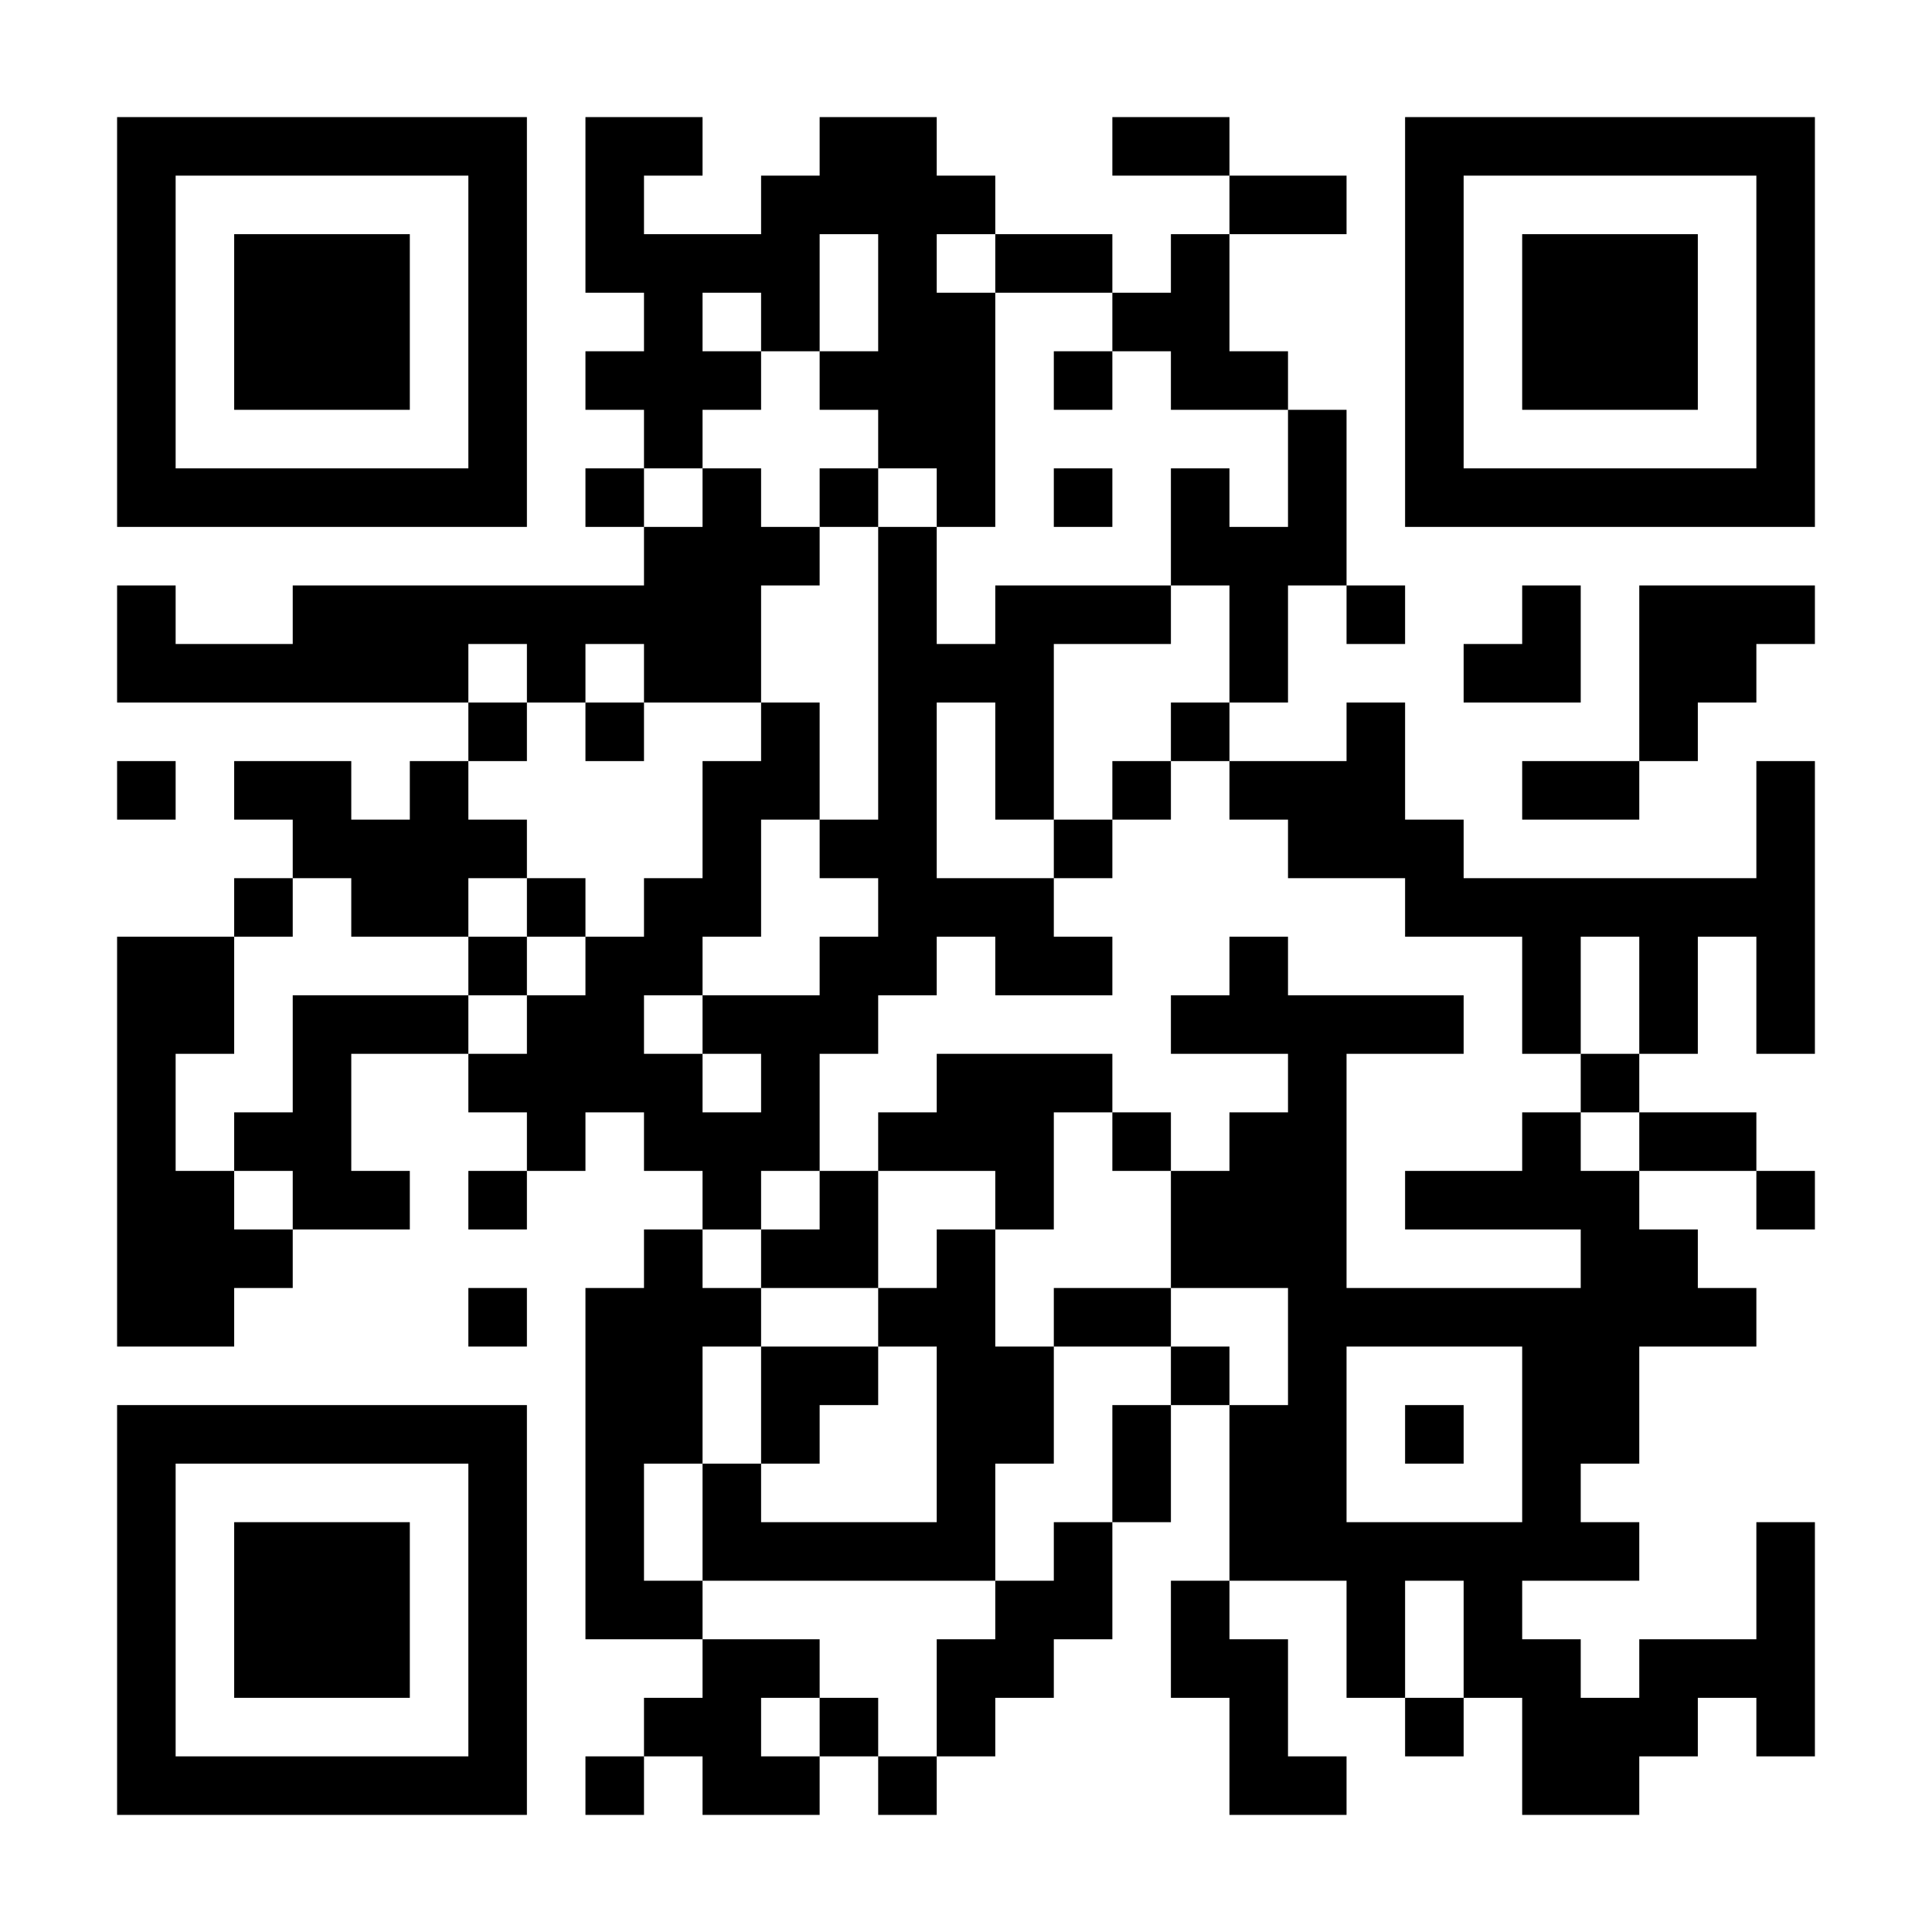
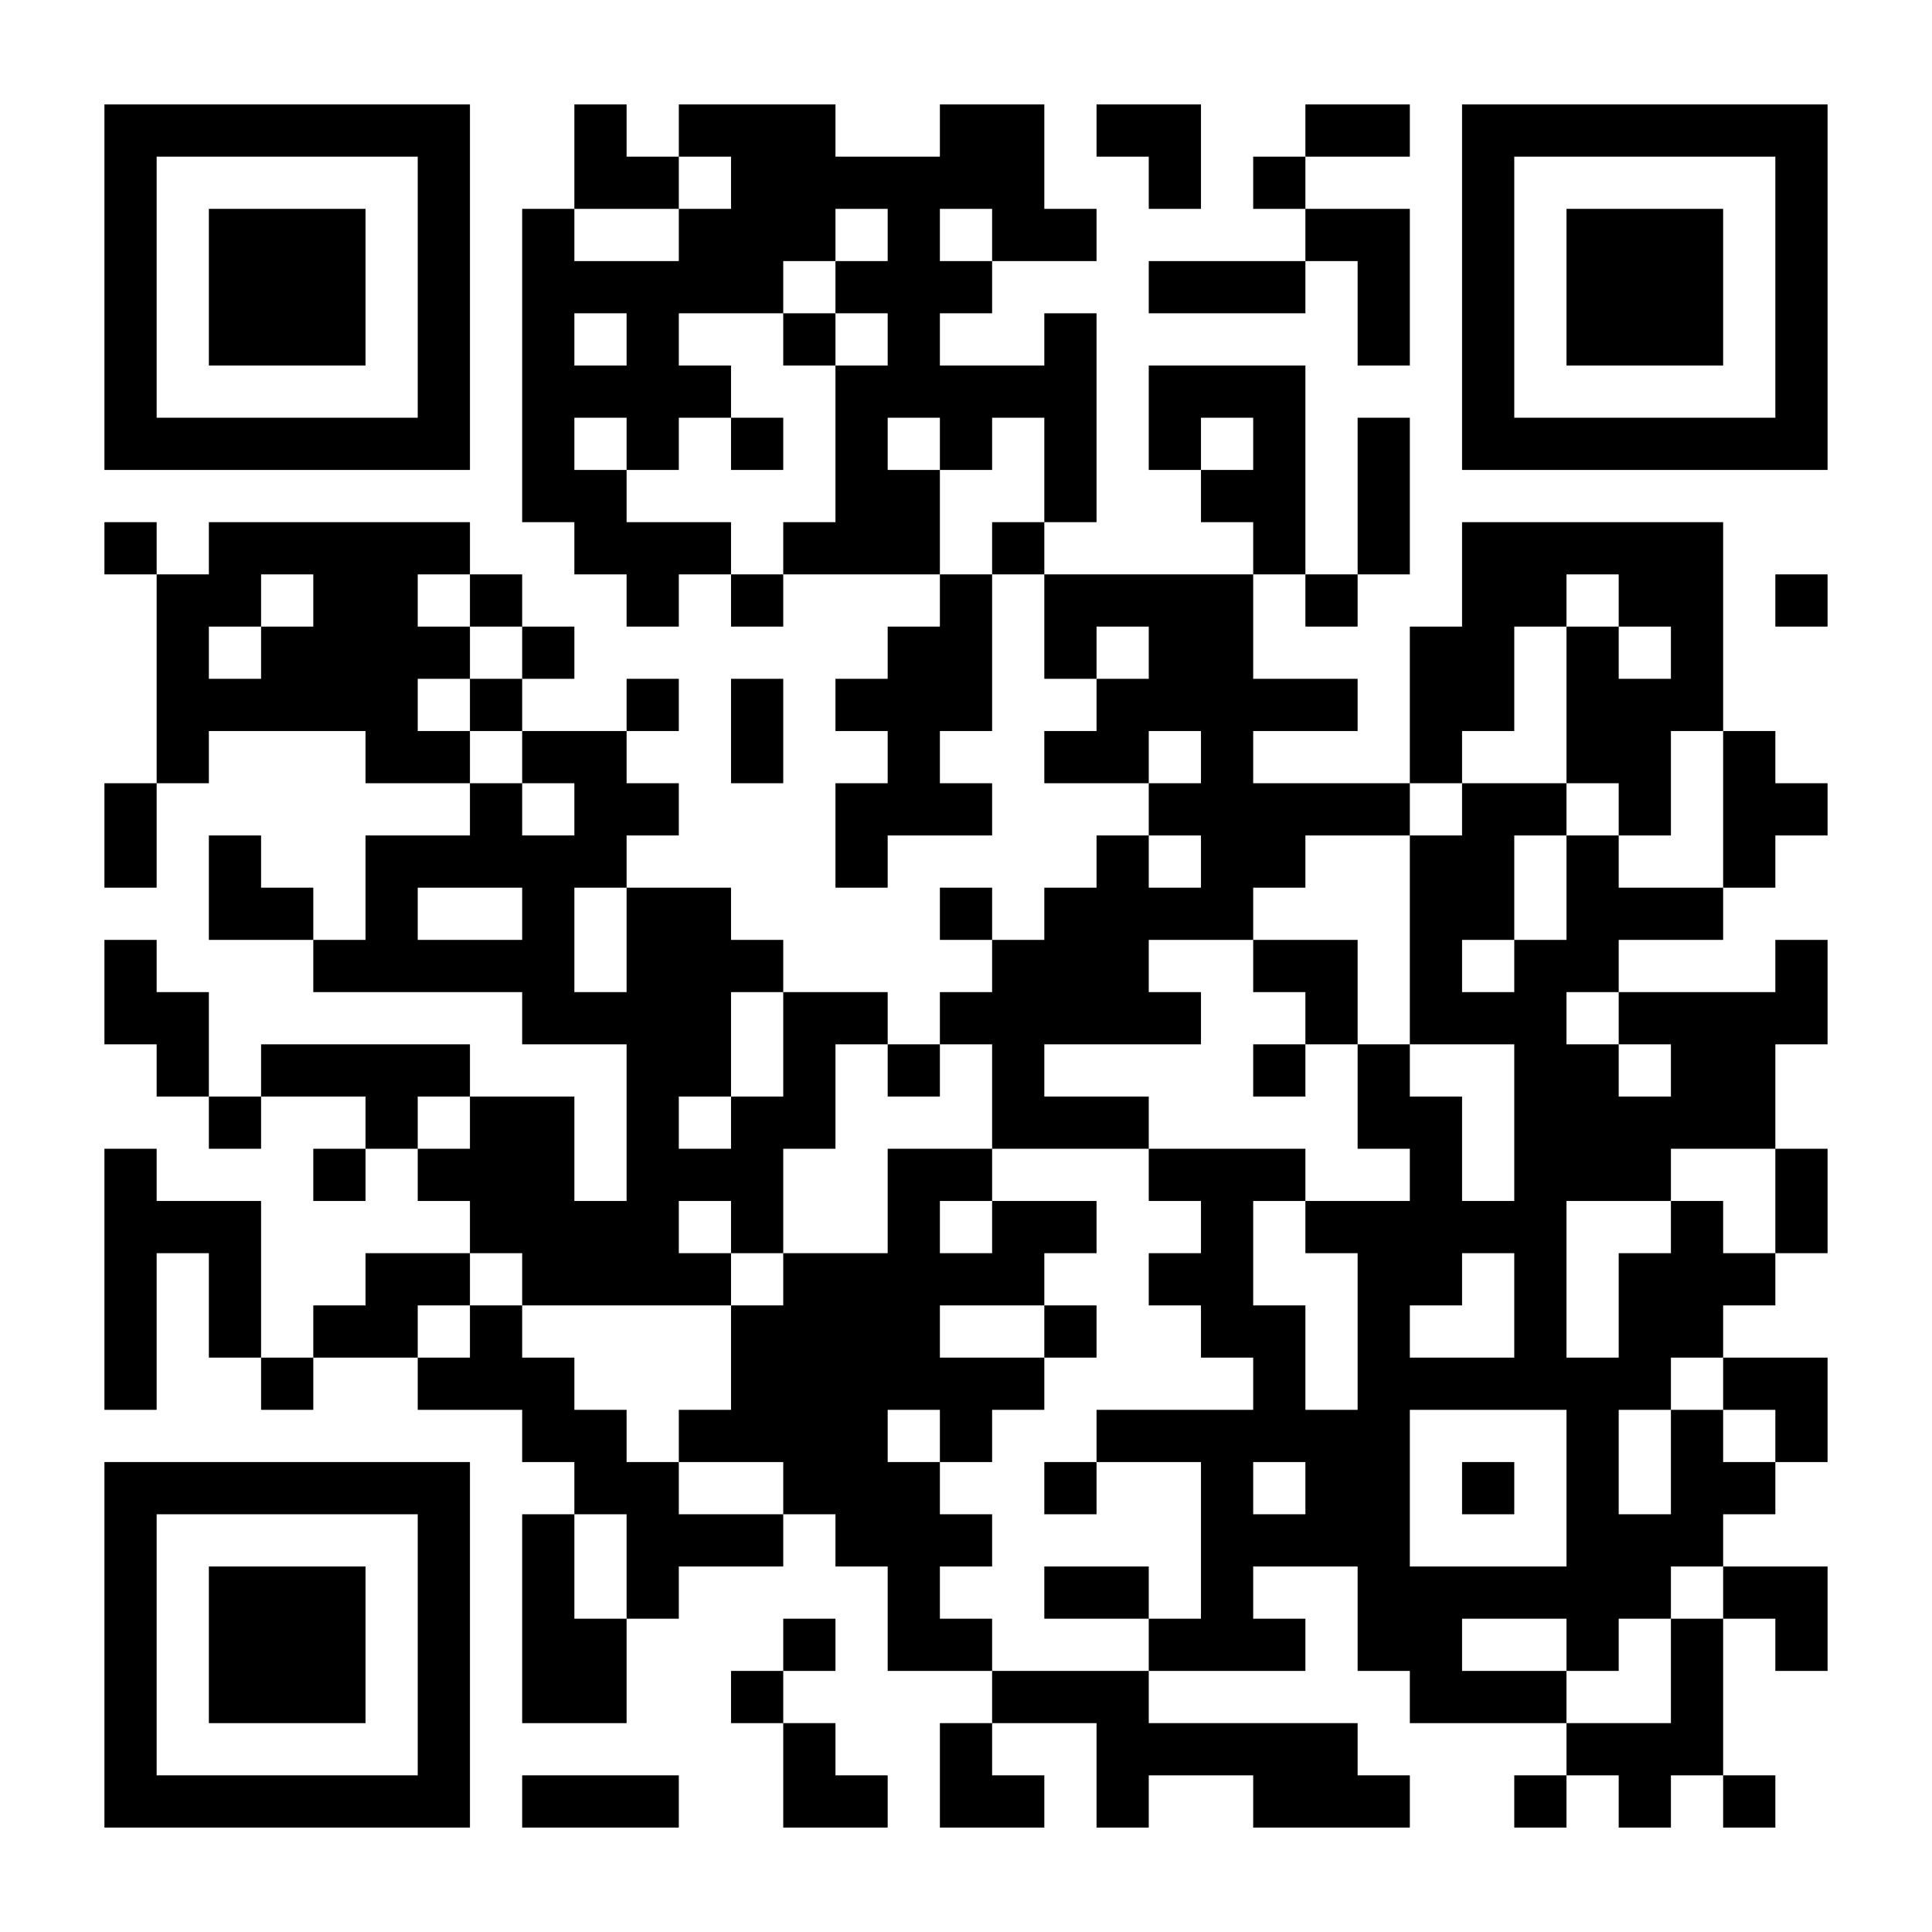
- <svg xmlns="http://www.w3.org/2000/svg" width="33mm" height="33mm" version="1.1" viewBox="0 0 33 33">
-   <path d="M2,2H3V3H2zM3,2H4V3H3zM4,2H5V3H4zM5,2H6V3H5zM6,2H7V3H6zM7,2H8V3H7zM8,2H9V3H8zM10,2H11V3H10zM11,2H12V3H11zM14,2H15V3H14zM15,2H16V3H15zM19,2H20V3H19zM20,2H21V3H20zM24,2H25V3H24zM25,2H26V3H25zM26,2H27V3H26zM27,2H28V3H27zM28,2H29V3H28zM29,2H30V3H29zM30,2H31V3H30zM2,3H3V4H2zM8,3H9V4H8zM10,3H11V4H10zM13,3H14V4H13zM14,3H15V4H14zM15,3H16V4H15zM16,3H17V4H16zM21,3H22V4H21zM22,3H23V4H22zM24,3H25V4H24zM30,3H31V4H30zM2,4H3V5H2zM4,4H5V5H4zM5,4H6V5H5zM6,4H7V5H6zM8,4H9V5H8zM10,4H11V5H10zM11,4H12V5H11zM12,4H13V5H12zM13,4H14V5H13zM15,4H16V5H15zM17,4H18V5H17zM18,4H19V5H18zM20,4H21V5H20zM24,4H25V5H24zM26,4H27V5H26zM27,4H28V5H27zM28,4H29V5H28zM30,4H31V5H30zM2,5H3V6H2zM4,5H5V6H4zM5,5H6V6H5zM6,5H7V6H6zM8,5H9V6H8zM11,5H12V6H11zM13,5H14V6H13zM15,5H16V6H15zM16,5H17V6H16zM19,5H20V6H19zM20,5H21V6H20zM24,5H25V6H24zM26,5H27V6H26zM27,5H28V6H27zM28,5H29V6H28zM30,5H31V6H30zM2,6H3V7H2zM4,6H5V7H4zM5,6H6V7H5zM6,6H7V7H6zM8,6H9V7H8zM10,6H11V7H10zM11,6H12V7H11zM12,6H13V7H12zM14,6H15V7H14zM15,6H16V7H15zM16,6H17V7H16zM18,6H19V7H18zM20,6H21V7H20zM21,6H22V7H21zM24,6H25V7H24zM26,6H27V7H26zM27,6H28V7H27zM28,6H29V7H28zM30,6H31V7H30zM2,7H3V8H2zM8,7H9V8H8zM11,7H12V8H11zM15,7H16V8H15zM16,7H17V8H16zM22,7H23V8H22zM24,7H25V8H24zM30,7H31V8H30zM2,8H3V9H2zM3,8H4V9H3zM4,8H5V9H4zM5,8H6V9H5zM6,8H7V9H6zM7,8H8V9H7zM8,8H9V9H8zM10,8H11V9H10zM12,8H13V9H12zM14,8H15V9H14zM16,8H17V9H16zM18,8H19V9H18zM20,8H21V9H20zM22,8H23V9H22zM24,8H25V9H24zM25,8H26V9H25zM26,8H27V9H26zM27,8H28V9H27zM28,8H29V9H28zM29,8H30V9H29zM30,8H31V9H30zM11,9H12V10H11zM12,9H13V10H12zM13,9H14V10H13zM15,9H16V10H15zM20,9H21V10H20zM21,9H22V10H21zM22,9H23V10H22zM2,10H3V11H2zM5,10H6V11H5zM6,10H7V11H6zM7,10H8V11H7zM8,10H9V11H8zM9,10H10V11H9zM10,10H11V11H10zM11,10H12V11H11zM12,10H13V11H12zM15,10H16V11H15zM17,10H18V11H17zM18,10H19V11H18zM19,10H20V11H19zM21,10H22V11H21zM23,10H24V11H23zM26,10H27V11H26zM28,10H29V11H28zM29,10H30V11H29zM30,10H31V11H30zM2,11H3V12H2zM3,11H4V12H3zM4,11H5V12H4zM5,11H6V12H5zM6,11H7V12H6zM7,11H8V12H7zM9,11H10V12H9zM11,11H12V12H11zM12,11H13V12H12zM15,11H16V12H15zM16,11H17V12H16zM17,11H18V12H17zM21,11H22V12H21zM25,11H26V12H25zM26,11H27V12H26zM28,11H29V12H28zM29,11H30V12H29zM8,12H9V13H8zM10,12H11V13H10zM13,12H14V13H13zM15,12H16V13H15zM17,12H18V13H17zM20,12H21V13H20zM23,12H24V13H23zM28,12H29V13H28zM2,13H3V14H2zM4,13H5V14H4zM5,13H6V14H5zM7,13H8V14H7zM12,13H13V14H12zM13,13H14V14H13zM15,13H16V14H15zM17,13H18V14H17zM19,13H20V14H19zM21,13H22V14H21zM22,13H23V14H22zM23,13H24V14H23zM26,13H27V14H26zM27,13H28V14H27zM30,13H31V14H30zM5,14H6V15H5zM6,14H7V15H6zM7,14H8V15H7zM8,14H9V15H8zM12,14H13V15H12zM14,14H15V15H14zM15,14H16V15H15zM18,14H19V15H18zM22,14H23V15H22zM23,14H24V15H23zM24,14H25V15H24zM30,14H31V15H30zM4,15H5V16H4zM6,15H7V16H6zM7,15H8V16H7zM9,15H10V16H9zM11,15H12V16H11zM12,15H13V16H12zM15,15H16V16H15zM16,15H17V16H16zM17,15H18V16H17zM24,15H25V16H24zM25,15H26V16H25zM26,15H27V16H26zM27,15H28V16H27zM28,15H29V16H28zM29,15H30V16H29zM30,15H31V16H30zM2,16H3V17H2zM3,16H4V17H3zM8,16H9V17H8zM10,16H11V17H10zM11,16H12V17H11zM14,16H15V17H14zM15,16H16V17H15zM17,16H18V17H17zM18,16H19V17H18zM21,16H22V17H21zM26,16H27V17H26zM28,16H29V17H28zM30,16H31V17H30zM2,17H3V18H2zM3,17H4V18H3zM5,17H6V18H5zM6,17H7V18H6zM7,17H8V18H7zM9,17H10V18H9zM10,17H11V18H10zM12,17H13V18H12zM13,17H14V18H13zM14,17H15V18H14zM20,17H21V18H20zM21,17H22V18H21zM22,17H23V18H22zM23,17H24V18H23zM24,17H25V18H24zM26,17H27V18H26zM28,17H29V18H28zM30,17H31V18H30zM2,18H3V19H2zM5,18H6V19H5zM8,18H9V19H8zM9,18H10V19H9zM10,18H11V19H10zM11,18H12V19H11zM13,18H14V19H13zM16,18H17V19H16zM17,18H18V19H17zM18,18H19V19H18zM22,18H23V19H22zM27,18H28V19H27zM2,19H3V20H2zM4,19H5V20H4zM5,19H6V20H5zM9,19H10V20H9zM11,19H12V20H11zM12,19H13V20H12zM13,19H14V20H13zM15,19H16V20H15zM16,19H17V20H16zM17,19H18V20H17zM19,19H20V20H19zM21,19H22V20H21zM22,19H23V20H22zM26,19H27V20H26zM28,19H29V20H28zM29,19H30V20H29zM2,20H3V21H2zM3,20H4V21H3zM5,20H6V21H5zM6,20H7V21H6zM8,20H9V21H8zM12,20H13V21H12zM14,20H15V21H14zM17,20H18V21H17zM20,20H21V21H20zM21,20H22V21H21zM22,20H23V21H22zM24,20H25V21H24zM25,20H26V21H25zM26,20H27V21H26zM27,20H28V21H27zM30,20H31V21H30zM2,21H3V22H2zM3,21H4V22H3zM4,21H5V22H4zM11,21H12V22H11zM13,21H14V22H13zM14,21H15V22H14zM16,21H17V22H16zM20,21H21V22H20zM21,21H22V22H21zM22,21H23V22H22zM27,21H28V22H27zM28,21H29V22H28zM2,22H3V23H2zM3,22H4V23H3zM8,22H9V23H8zM10,22H11V23H10zM11,22H12V23H11zM12,22H13V23H12zM15,22H16V23H15zM16,22H17V23H16zM18,22H19V23H18zM19,22H20V23H19zM22,22H23V23H22zM23,22H24V23H23zM24,22H25V23H24zM25,22H26V23H25zM26,22H27V23H26zM27,22H28V23H27zM28,22H29V23H28zM29,22H30V23H29zM10,23H11V24H10zM11,23H12V24H11zM13,23H14V24H13zM14,23H15V24H14zM16,23H17V24H16zM17,23H18V24H17zM20,23H21V24H20zM22,23H23V24H22zM26,23H27V24H26zM27,23H28V24H27zM2,24H3V25H2zM3,24H4V25H3zM4,24H5V25H4zM5,24H6V25H5zM6,24H7V25H6zM7,24H8V25H7zM8,24H9V25H8zM10,24H11V25H10zM11,24H12V25H11zM13,24H14V25H13zM16,24H17V25H16zM17,24H18V25H17zM19,24H20V25H19zM21,24H22V25H21zM22,24H23V25H22zM24,24H25V25H24zM26,24H27V25H26zM27,24H28V25H27zM2,25H3V26H2zM8,25H9V26H8zM10,25H11V26H10zM12,25H13V26H12zM16,25H17V26H16zM19,25H20V26H19zM21,25H22V26H21zM22,25H23V26H22zM26,25H27V26H26zM2,26H3V27H2zM4,26H5V27H4zM5,26H6V27H5zM6,26H7V27H6zM8,26H9V27H8zM10,26H11V27H10zM12,26H13V27H12zM13,26H14V27H13zM14,26H15V27H14zM15,26H16V27H15zM16,26H17V27H16zM18,26H19V27H18zM21,26H22V27H21zM22,26H23V27H22zM23,26H24V27H23zM24,26H25V27H24zM25,26H26V27H25zM26,26H27V27H26zM27,26H28V27H27zM30,26H31V27H30zM2,27H3V28H2zM4,27H5V28H4zM5,27H6V28H5zM6,27H7V28H6zM8,27H9V28H8zM10,27H11V28H10zM11,27H12V28H11zM17,27H18V28H17zM18,27H19V28H18zM20,27H21V28H20zM23,27H24V28H23zM25,27H26V28H25zM30,27H31V28H30zM2,28H3V29H2zM4,28H5V29H4zM5,28H6V29H5zM6,28H7V29H6zM8,28H9V29H8zM12,28H13V29H12zM13,28H14V29H13zM16,28H17V29H16zM17,28H18V29H17zM20,28H21V29H20zM21,28H22V29H21zM23,28H24V29H23zM25,28H26V29H25zM26,28H27V29H26zM28,28H29V29H28zM29,28H30V29H29zM30,28H31V29H30zM2,29H3V30H2zM8,29H9V30H8zM11,29H12V30H11zM12,29H13V30H12zM14,29H15V30H14zM16,29H17V30H16zM21,29H22V30H21zM24,29H25V30H24zM26,29H27V30H26zM27,29H28V30H27zM28,29H29V30H28zM30,29H31V30H30zM2,30H3V31H2zM3,30H4V31H3zM4,30H5V31H4zM5,30H6V31H5zM6,30H7V31H6zM7,30H8V31H7zM8,30H9V31H8zM10,30H11V31H10zM12,30H13V31H12zM13,30H14V31H13zM15,30H16V31H15zM21,30H22V31H21zM22,30H23V31H22zM26,30H27V31H26zM27,30H28V31H27z" id="qr-path" fill="#000000" fill-opacity="1" fill-rule="nonzero" stroke="none" />
+ <svg xmlns="http://www.w3.org/2000/svg" width="37mm" height="37mm" version="1.1" viewBox="0 0 37 37">
+   <path d="M2,2H3V3H2zM3,2H4V3H3zM4,2H5V3H4zM5,2H6V3H5zM6,2H7V3H6zM7,2H8V3H7zM8,2H9V3H8zM11,2H12V3H11zM13,2H14V3H13zM14,2H15V3H14zM15,2H16V3H15zM18,2H19V3H18zM19,2H20V3H19zM21,2H22V3H21zM22,2H23V3H22zM25,2H26V3H25zM26,2H27V3H26zM28,2H29V3H28zM29,2H30V3H29zM30,2H31V3H30zM31,2H32V3H31zM32,2H33V3H32zM33,2H34V3H33zM34,2H35V3H34zM2,3H3V4H2zM8,3H9V4H8zM11,3H12V4H11zM12,3H13V4H12zM14,3H15V4H14zM15,3H16V4H15zM16,3H17V4H16zM17,3H18V4H17zM18,3H19V4H18zM19,3H20V4H19zM22,3H23V4H22zM24,3H25V4H24zM28,3H29V4H28zM34,3H35V4H34zM2,4H3V5H2zM4,4H5V5H4zM5,4H6V5H5zM6,4H7V5H6zM8,4H9V5H8zM10,4H11V5H10zM13,4H14V5H13zM14,4H15V5H14zM15,4H16V5H15zM17,4H18V5H17zM19,4H20V5H19zM20,4H21V5H20zM25,4H26V5H25zM26,4H27V5H26zM28,4H29V5H28zM30,4H31V5H30zM31,4H32V5H31zM32,4H33V5H32zM34,4H35V5H34zM2,5H3V6H2zM4,5H5V6H4zM5,5H6V6H5zM6,5H7V6H6zM8,5H9V6H8zM10,5H11V6H10zM11,5H12V6H11zM12,5H13V6H12zM13,5H14V6H13zM14,5H15V6H14zM16,5H17V6H16zM17,5H18V6H17zM18,5H19V6H18zM22,5H23V6H22zM23,5H24V6H23zM24,5H25V6H24zM26,5H27V6H26zM28,5H29V6H28zM30,5H31V6H30zM31,5H32V6H31zM32,5H33V6H32zM34,5H35V6H34zM2,6H3V7H2zM4,6H5V7H4zM5,6H6V7H5zM6,6H7V7H6zM8,6H9V7H8zM10,6H11V7H10zM12,6H13V7H12zM15,6H16V7H15zM17,6H18V7H17zM20,6H21V7H20zM26,6H27V7H26zM28,6H29V7H28zM30,6H31V7H30zM31,6H32V7H31zM32,6H33V7H32zM34,6H35V7H34zM2,7H3V8H2zM8,7H9V8H8zM10,7H11V8H10zM11,7H12V8H11zM12,7H13V8H12zM13,7H14V8H13zM16,7H17V8H16zM17,7H18V8H17zM18,7H19V8H18zM19,7H20V8H19zM20,7H21V8H20zM22,7H23V8H22zM23,7H24V8H23zM24,7H25V8H24zM28,7H29V8H28zM34,7H35V8H34zM2,8H3V9H2zM3,8H4V9H3zM4,8H5V9H4zM5,8H6V9H5zM6,8H7V9H6zM7,8H8V9H7zM8,8H9V9H8zM10,8H11V9H10zM12,8H13V9H12zM14,8H15V9H14zM16,8H17V9H16zM18,8H19V9H18zM20,8H21V9H20zM22,8H23V9H22zM24,8H25V9H24zM26,8H27V9H26zM28,8H29V9H28zM29,8H30V9H29zM30,8H31V9H30zM31,8H32V9H31zM32,8H33V9H32zM33,8H34V9H33zM34,8H35V9H34zM10,9H11V10H10zM11,9H12V10H11zM16,9H17V10H16zM17,9H18V10H17zM20,9H21V10H20zM23,9H24V10H23zM24,9H25V10H24zM26,9H27V10H26zM2,10H3V11H2zM4,10H5V11H4zM5,10H6V11H5zM6,10H7V11H6zM7,10H8V11H7zM8,10H9V11H8zM11,10H12V11H11zM12,10H13V11H12zM13,10H14V11H13zM15,10H16V11H15zM16,10H17V11H16zM17,10H18V11H17zM19,10H20V11H19zM24,10H25V11H24zM26,10H27V11H26zM28,10H29V11H28zM29,10H30V11H29zM30,10H31V11H30zM31,10H32V11H31zM32,10H33V11H32zM3,11H4V12H3zM4,11H5V12H4zM6,11H7V12H6zM7,11H8V12H7zM9,11H10V12H9zM12,11H13V12H12zM14,11H15V12H14zM18,11H19V12H18zM20,11H21V12H20zM21,11H22V12H21zM22,11H23V12H22zM23,11H24V12H23zM25,11H26V12H25zM28,11H29V12H28zM29,11H30V12H29zM31,11H32V12H31zM32,11H33V12H32zM34,11H35V12H34zM3,12H4V13H3zM5,12H6V13H5zM6,12H7V13H6zM7,12H8V13H7zM8,12H9V13H8zM10,12H11V13H10zM17,12H18V13H17zM18,12H19V13H18zM20,12H21V13H20zM22,12H23V13H22zM23,12H24V13H23zM27,12H28V13H27zM28,12H29V13H28zM30,12H31V13H30zM32,12H33V13H32zM3,13H4V14H3zM4,13H5V14H4zM5,13H6V14H5zM6,13H7V14H6zM7,13H8V14H7zM9,13H10V14H9zM12,13H13V14H12zM14,13H15V14H14zM16,13H17V14H16zM17,13H18V14H17zM18,13H19V14H18zM21,13H22V14H21zM22,13H23V14H22zM23,13H24V14H23zM24,13H25V14H24zM25,13H26V14H25zM27,13H28V14H27zM28,13H29V14H28zM30,13H31V14H30zM31,13H32V14H31zM32,13H33V14H32zM3,14H4V15H3zM7,14H8V15H7zM8,14H9V15H8zM10,14H11V15H10zM11,14H12V15H11zM14,14H15V15H14zM17,14H18V15H17zM20,14H21V15H20zM21,14H22V15H21zM23,14H24V15H23zM27,14H28V15H27zM30,14H31V15H30zM31,14H32V15H31zM33,14H34V15H33zM2,15H3V16H2zM9,15H10V16H9zM11,15H12V16H11zM12,15H13V16H12zM16,15H17V16H16zM17,15H18V16H17zM18,15H19V16H18zM22,15H23V16H22zM23,15H24V16H23zM24,15H25V16H24zM25,15H26V16H25zM26,15H27V16H26zM28,15H29V16H28zM29,15H30V16H29zM31,15H32V16H31zM33,15H34V16H33zM34,15H35V16H34zM2,16H3V17H2zM4,16H5V17H4zM7,16H8V17H7zM8,16H9V17H8zM9,16H10V17H9zM10,16H11V17H10zM11,16H12V17H11zM16,16H17V17H16zM21,16H22V17H21zM23,16H24V17H23zM24,16H25V17H24zM27,16H28V17H27zM28,16H29V17H28zM30,16H31V17H30zM33,16H34V17H33zM4,17H5V18H4zM5,17H6V18H5zM7,17H8V18H7zM10,17H11V18H10zM12,17H13V18H12zM13,17H14V18H13zM18,17H19V18H18zM20,17H21V18H20zM21,17H22V18H21zM22,17H23V18H22zM23,17H24V18H23zM27,17H28V18H27zM28,17H29V18H28zM30,17H31V18H30zM31,17H32V18H31zM32,17H33V18H32zM2,18H3V19H2zM6,18H7V19H6zM7,18H8V19H7zM8,18H9V19H8zM9,18H10V19H9zM10,18H11V19H10zM12,18H13V19H12zM13,18H14V19H13zM14,18H15V19H14zM19,18H20V19H19zM20,18H21V19H20zM21,18H22V19H21zM24,18H25V19H24zM25,18H26V19H25zM27,18H28V19H27zM29,18H30V19H29zM30,18H31V19H30zM34,18H35V19H34zM2,19H3V20H2zM3,19H4V20H3zM10,19H11V20H10zM11,19H12V20H11zM12,19H13V20H12zM13,19H14V20H13zM15,19H16V20H15zM16,19H17V20H16zM18,19H19V20H18zM19,19H20V20H19zM20,19H21V20H20zM21,19H22V20H21zM22,19H23V20H22zM25,19H26V20H25zM27,19H28V20H27zM28,19H29V20H28zM29,19H30V20H29zM31,19H32V20H31zM32,19H33V20H32zM33,19H34V20H33zM34,19H35V20H34zM3,20H4V21H3zM5,20H6V21H5zM6,20H7V21H6zM7,20H8V21H7zM8,20H9V21H8zM12,20H13V21H12zM13,20H14V21H13zM15,20H16V21H15zM17,20H18V21H17zM19,20H20V21H19zM24,20H25V21H24zM26,20H27V21H26zM29,20H30V21H29zM30,20H31V21H30zM32,20H33V21H32zM33,20H34V21H33zM4,21H5V22H4zM7,21H8V22H7zM9,21H10V22H9zM10,21H11V22H10zM12,21H13V22H12zM14,21H15V22H14zM15,21H16V22H15zM19,21H20V22H19zM20,21H21V22H20zM21,21H22V22H21zM26,21H27V22H26zM27,21H28V22H27zM29,21H30V22H29zM30,21H31V22H30zM31,21H32V22H31zM32,21H33V22H32zM33,21H34V22H33zM2,22H3V23H2zM6,22H7V23H6zM8,22H9V23H8zM9,22H10V23H9zM10,22H11V23H10zM12,22H13V23H12zM13,22H14V23H13zM14,22H15V23H14zM17,22H18V23H17zM18,22H19V23H18zM22,22H23V23H22zM23,22H24V23H23zM24,22H25V23H24zM27,22H28V23H27zM29,22H30V23H29zM30,22H31V23H30zM31,22H32V23H31zM34,22H35V23H34zM2,23H3V24H2zM3,23H4V24H3zM4,23H5V24H4zM9,23H10V24H9zM10,23H11V24H10zM11,23H12V24H11zM12,23H13V24H12zM14,23H15V24H14zM17,23H18V24H17zM19,23H20V24H19zM20,23H21V24H20zM23,23H24V24H23zM25,23H26V24H25zM26,23H27V24H26zM27,23H28V24H27zM28,23H29V24H28zM29,23H30V24H29zM32,23H33V24H32zM34,23H35V24H34zM2,24H3V25H2zM4,24H5V25H4zM7,24H8V25H7zM8,24H9V25H8zM10,24H11V25H10zM11,24H12V25H11zM12,24H13V25H12zM13,24H14V25H13zM15,24H16V25H15zM16,24H17V25H16zM17,24H18V25H17zM18,24H19V25H18zM19,24H20V25H19zM22,24H23V25H22zM23,24H24V25H23zM26,24H27V25H26zM27,24H28V25H27zM29,24H30V25H29zM31,24H32V25H31zM32,24H33V25H32zM33,24H34V25H33zM2,25H3V26H2zM4,25H5V26H4zM6,25H7V26H6zM7,25H8V26H7zM9,25H10V26H9zM14,25H15V26H14zM15,25H16V26H15zM16,25H17V26H16zM17,25H18V26H17zM20,25H21V26H20zM23,25H24V26H23zM24,25H25V26H24zM26,25H27V26H26zM29,25H30V26H29zM31,25H32V26H31zM32,25H33V26H32zM2,26H3V27H2zM5,26H6V27H5zM8,26H9V27H8zM9,26H10V27H9zM10,26H11V27H10zM14,26H15V27H14zM15,26H16V27H15zM16,26H17V27H16zM17,26H18V27H17zM18,26H19V27H18zM19,26H20V27H19zM24,26H25V27H24zM26,26H27V27H26zM27,26H28V27H27zM28,26H29V27H28zM29,26H30V27H29zM30,26H31V27H30zM31,26H32V27H31zM33,26H34V27H33zM34,26H35V27H34zM10,27H11V28H10zM11,27H12V28H11zM13,27H14V28H13zM14,27H15V28H14zM15,27H16V28H15zM16,27H17V28H16zM18,27H19V28H18zM21,27H22V28H21zM22,27H23V28H22zM23,27H24V28H23zM24,27H25V28H24zM25,27H26V28H25zM26,27H27V28H26zM30,27H31V28H30zM32,27H33V28H32zM34,27H35V28H34zM2,28H3V29H2zM3,28H4V29H3zM4,28H5V29H4zM5,28H6V29H5zM6,28H7V29H6zM7,28H8V29H7zM8,28H9V29H8zM11,28H12V29H11zM12,28H13V29H12zM15,28H16V29H15zM16,28H17V29H16zM17,28H18V29H17zM20,28H21V29H20zM23,28H24V29H23zM25,28H26V29H25zM26,28H27V29H26zM28,28H29V29H28zM30,28H31V29H30zM32,28H33V29H32zM33,28H34V29H33zM2,29H3V30H2zM8,29H9V30H8zM10,29H11V30H10zM12,29H13V30H12zM13,29H14V30H13zM14,29H15V30H14zM16,29H17V30H16zM17,29H18V30H17zM18,29H19V30H18zM23,29H24V30H23zM24,29H25V30H24zM25,29H26V30H25zM26,29H27V30H26zM30,29H31V30H30zM31,29H32V30H31zM32,29H33V30H32zM2,30H3V31H2zM4,30H5V31H4zM5,30H6V31H5zM6,30H7V31H6zM8,30H9V31H8zM10,30H11V31H10zM12,30H13V31H12zM17,30H18V31H17zM20,30H21V31H20zM21,30H22V31H21zM23,30H24V31H23zM26,30H27V31H26zM27,30H28V31H27zM28,30H29V31H28zM29,30H30V31H29zM30,30H31V31H30zM31,30H32V31H31zM33,30H34V31H33zM34,30H35V31H34zM2,31H3V32H2zM4,31H5V32H4zM5,31H6V32H5zM6,31H7V32H6zM8,31H9V32H8zM10,31H11V32H10zM11,31H12V32H11zM15,31H16V32H15zM17,31H18V32H17zM18,31H19V32H18zM22,31H23V32H22zM23,31H24V32H23zM24,31H25V32H24zM26,31H27V32H26zM27,31H28V32H27zM30,31H31V32H30zM32,31H33V32H32zM34,31H35V32H34zM2,32H3V33H2zM4,32H5V33H4zM5,32H6V33H5zM6,32H7V33H6zM8,32H9V33H8zM10,32H11V33H10zM11,32H12V33H11zM14,32H15V33H14zM19,32H20V33H19zM20,32H21V33H20zM21,32H22V33H21zM27,32H28V33H27zM28,32H29V33H28zM29,32H30V33H29zM32,32H33V33H32zM2,33H3V34H2zM8,33H9V34H8zM15,33H16V34H15zM18,33H19V34H18zM21,33H22V34H21zM22,33H23V34H22zM23,33H24V34H23zM24,33H25V34H24zM25,33H26V34H25zM30,33H31V34H30zM31,33H32V34H31zM32,33H33V34H32zM2,34H3V35H2zM3,34H4V35H3zM4,34H5V35H4zM5,34H6V35H5zM6,34H7V35H6zM7,34H8V35H7zM8,34H9V35H8zM10,34H11V35H10zM11,34H12V35H11zM12,34H13V35H12zM15,34H16V35H15zM16,34H17V35H16zM18,34H19V35H18zM19,34H20V35H19zM21,34H22V35H21zM24,34H25V35H24zM25,34H26V35H25zM26,34H27V35H26zM29,34H30V35H29zM31,34H32V35H31zM33,34H34V35H33z" id="qr-path" fill="#000000" fill-opacity="1" fill-rule="nonzero" stroke="none" />
</svg>
